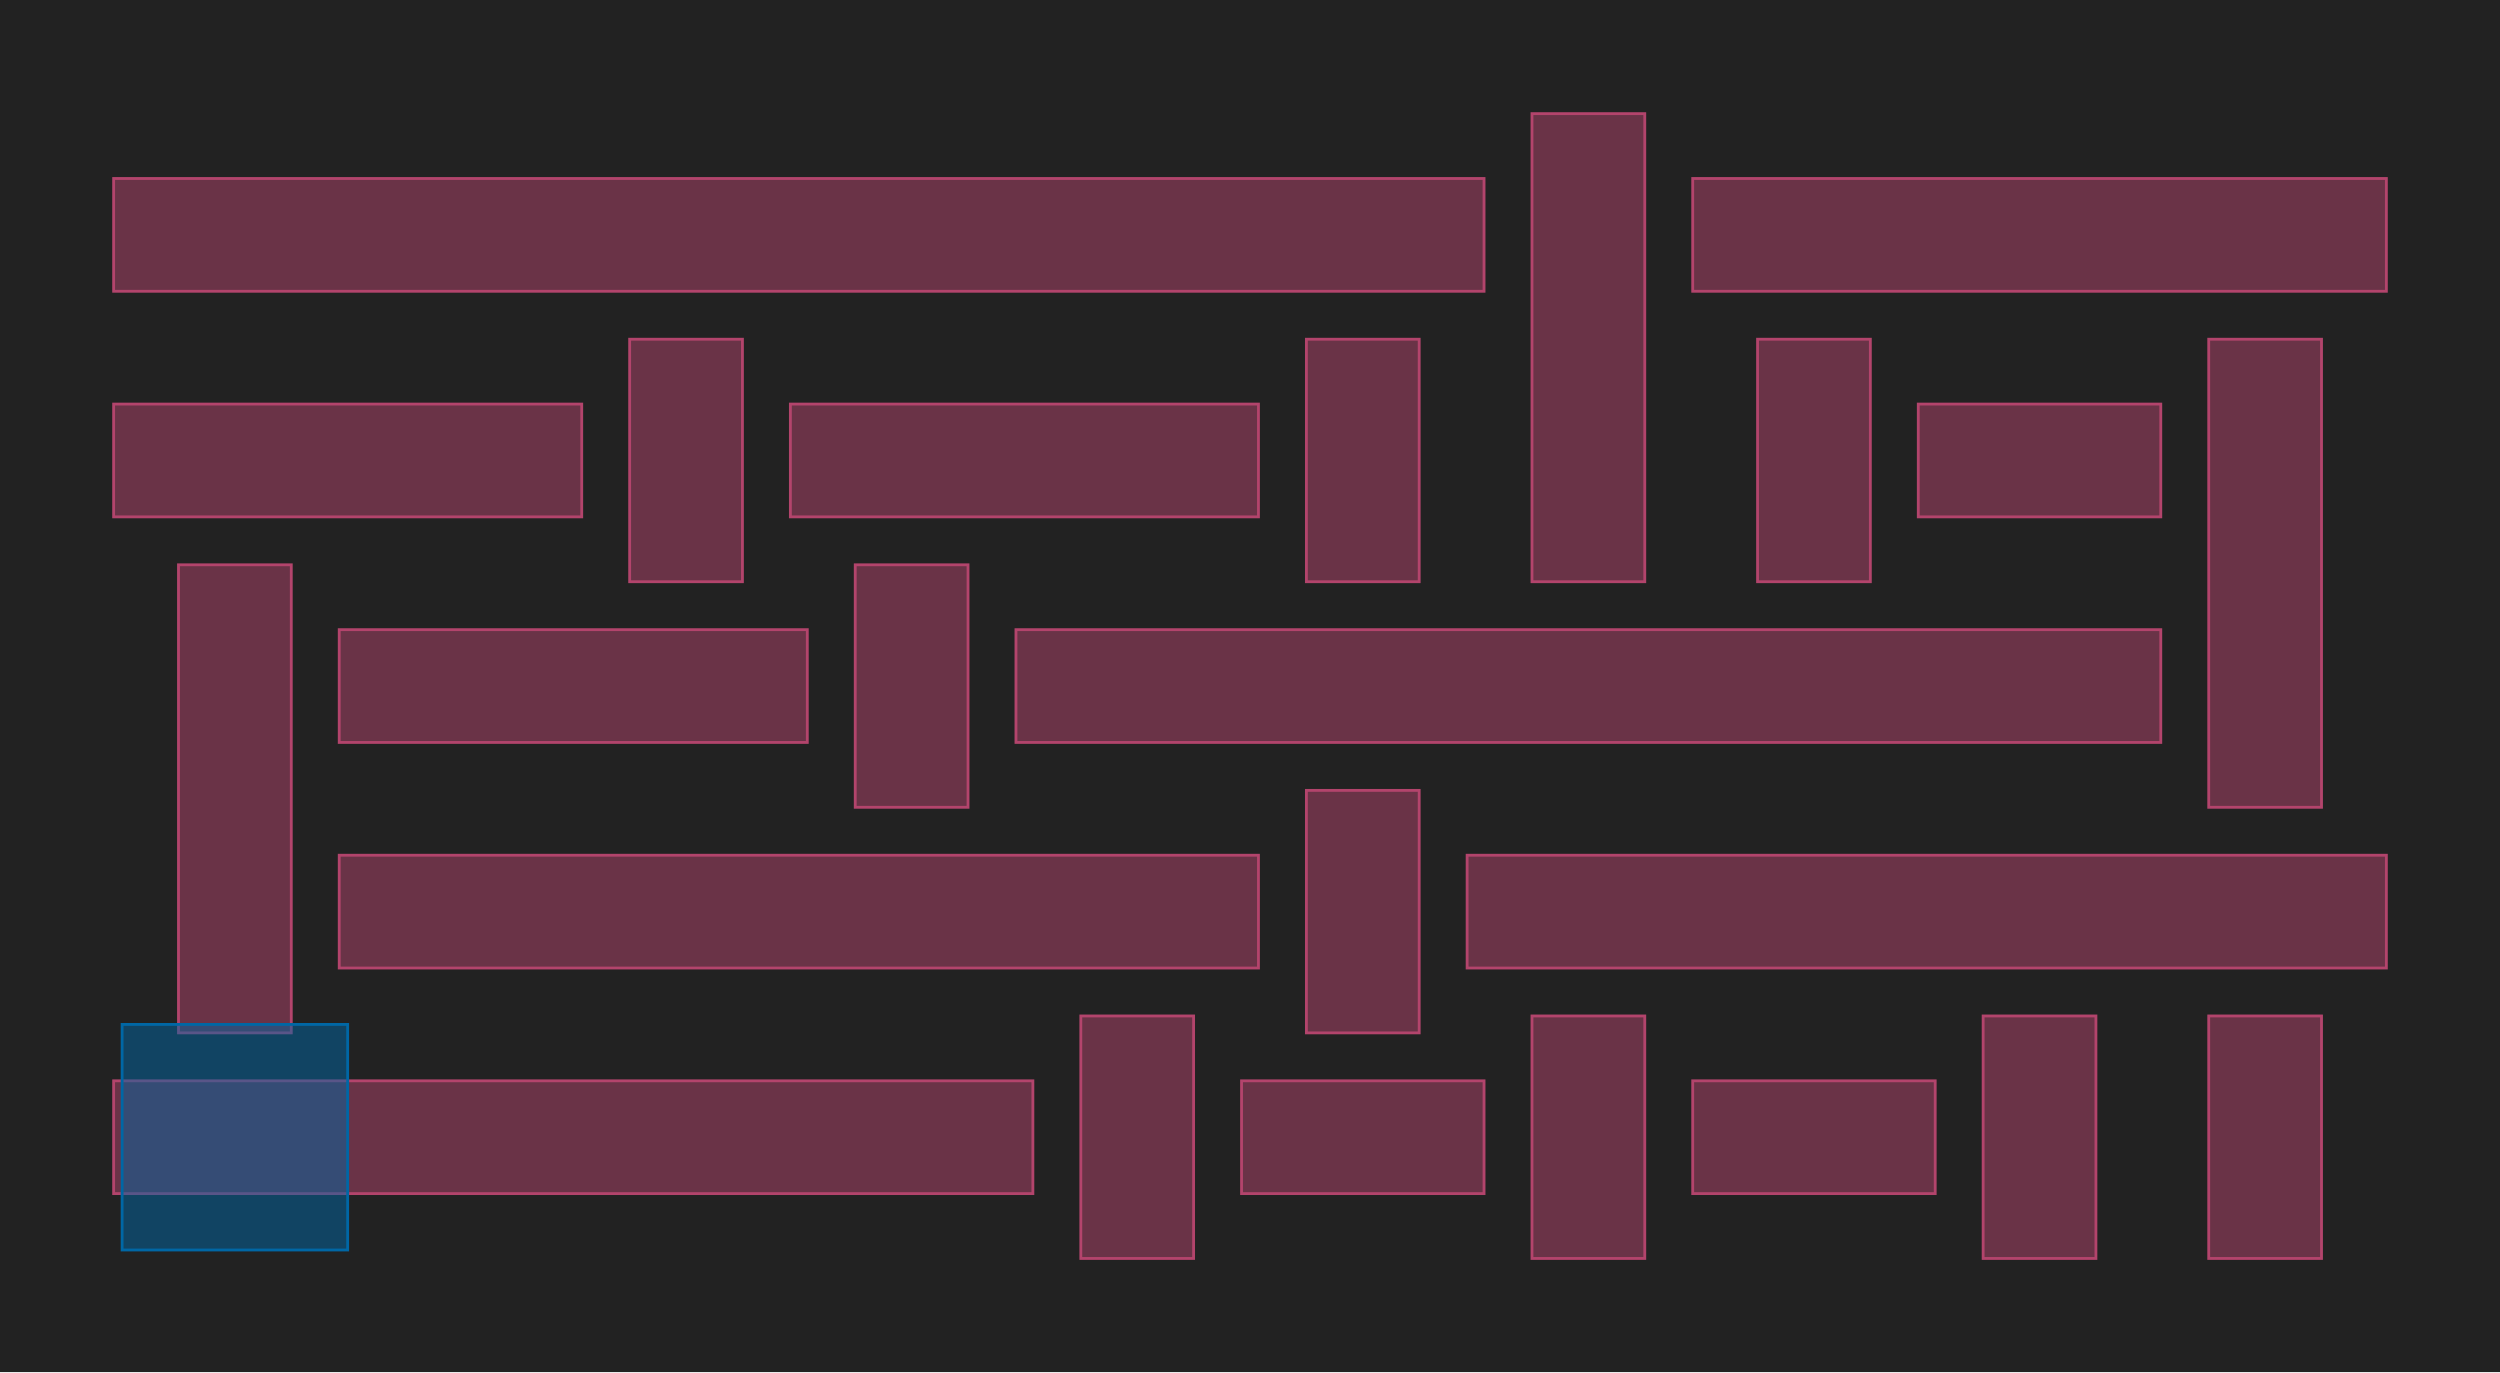
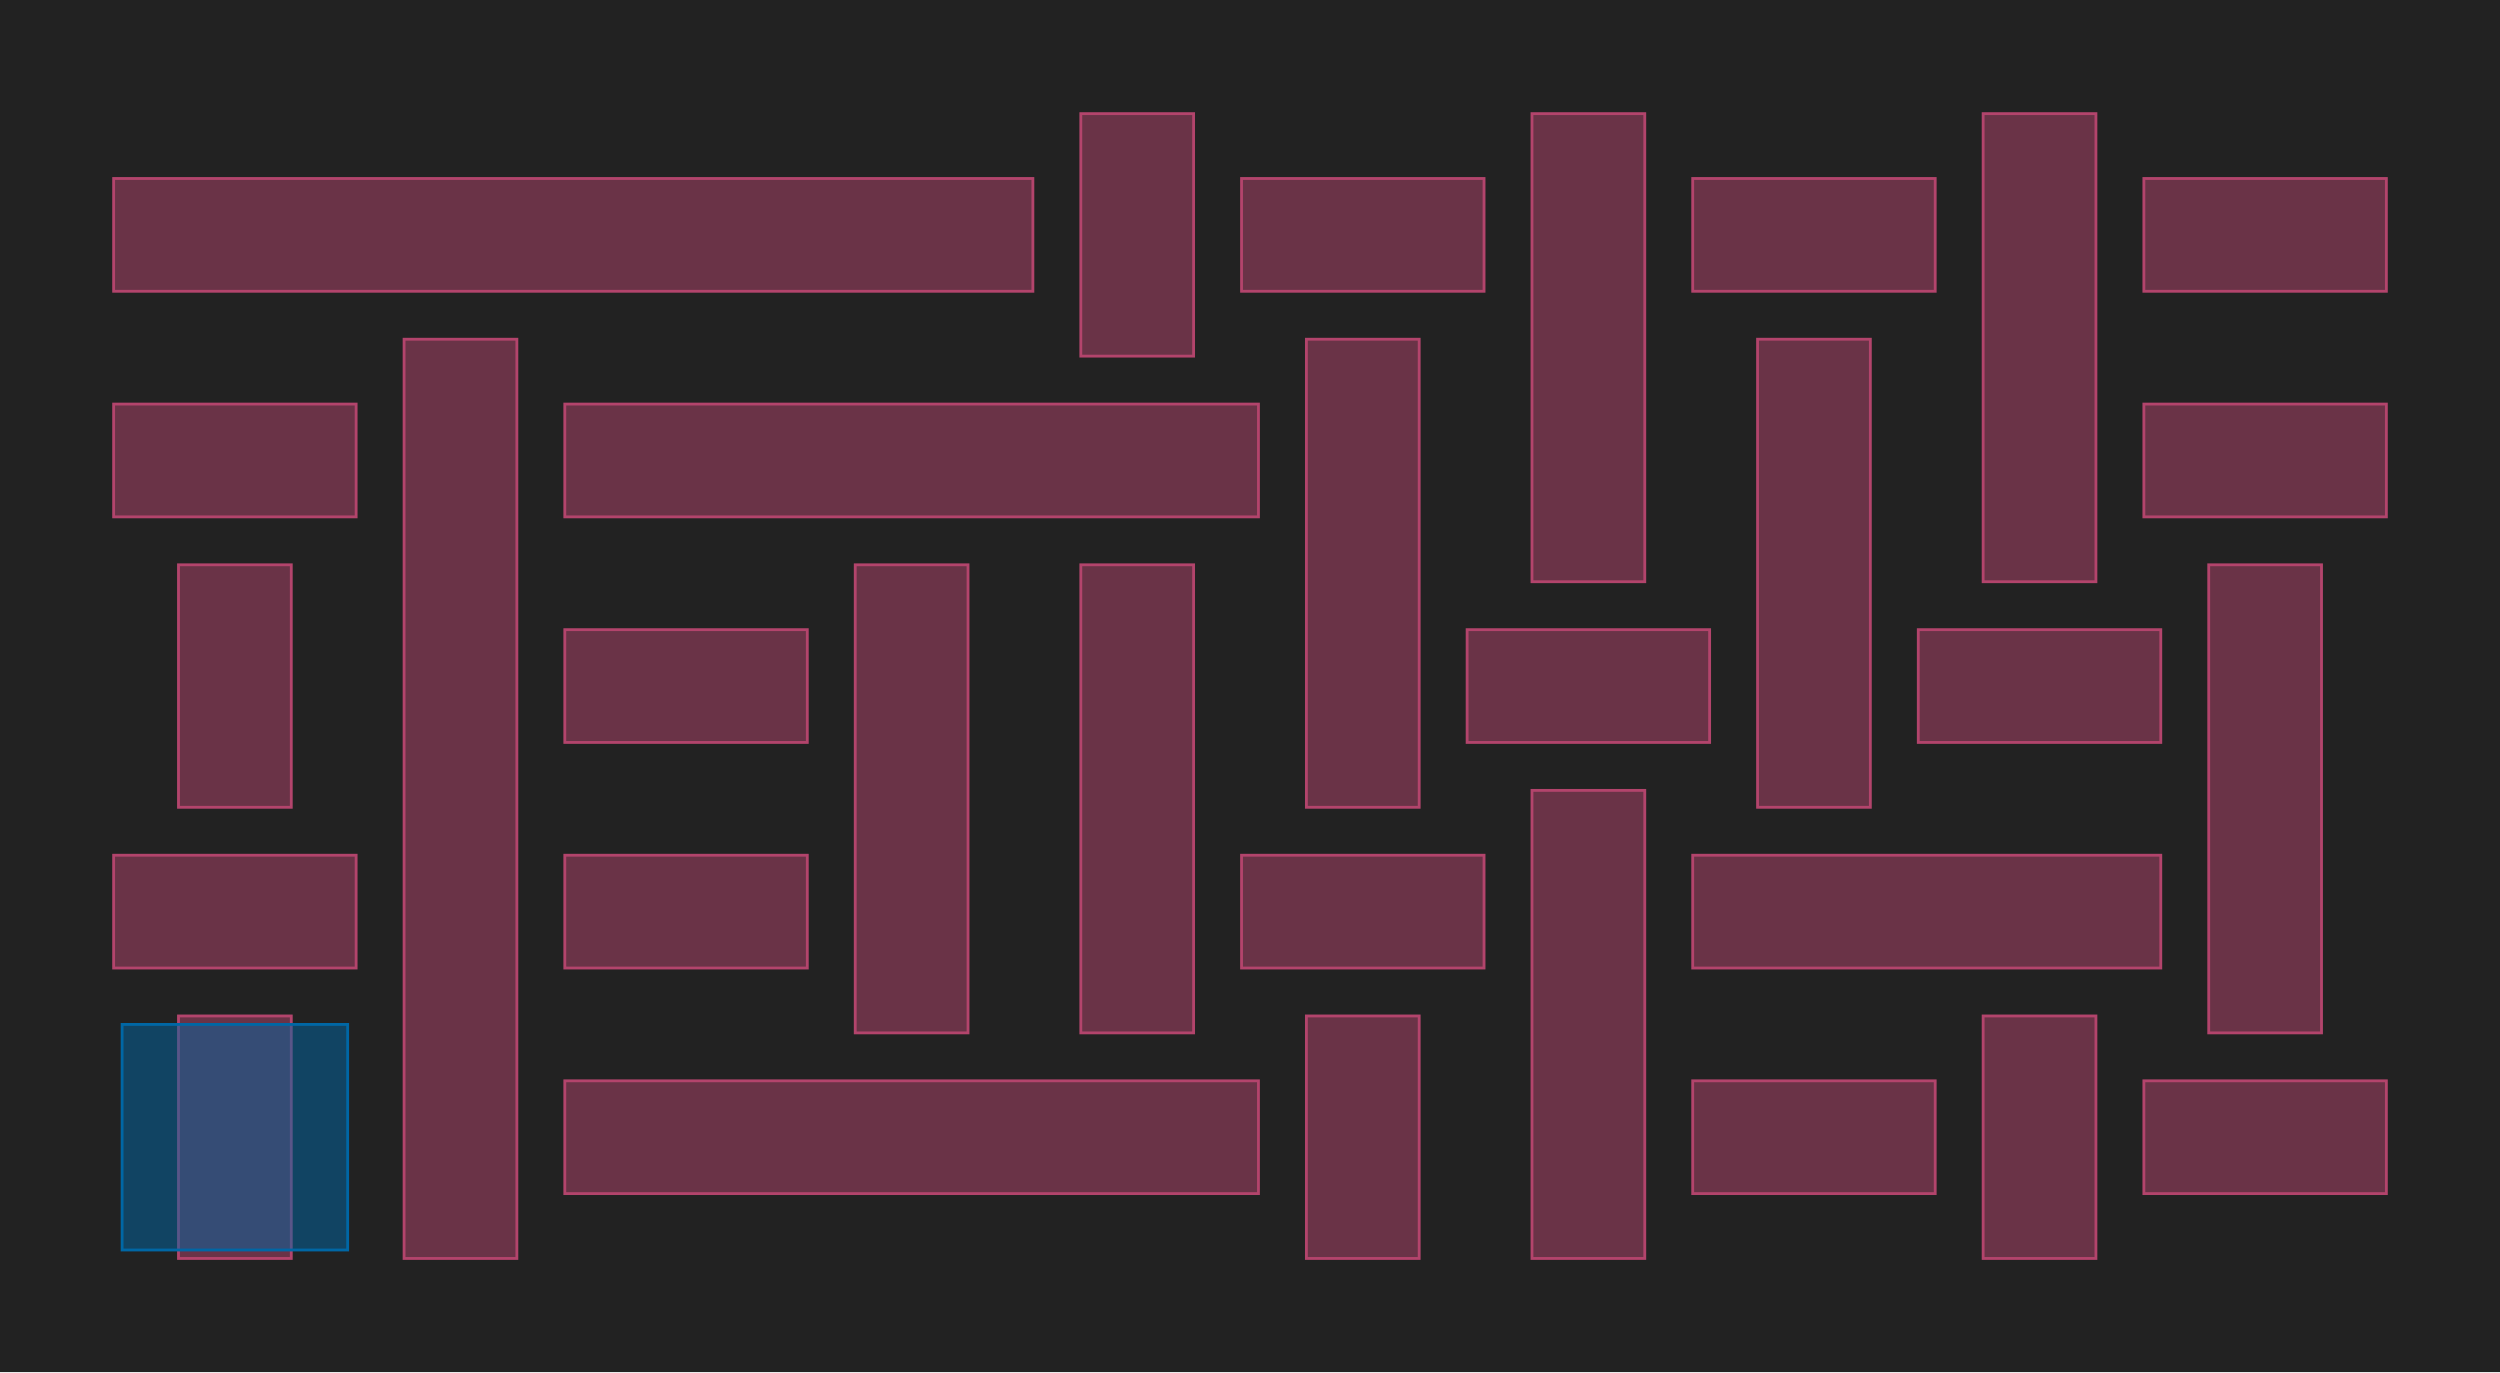
<svg xmlns="http://www.w3.org/2000/svg" width="886.6" height="486.6" viewBox="-43.3 -443.3 886.6 486.6">
  <defs>
    <style type="text/css">
.l235d4 {stroke: #0067A5; fill: #0067A5; fill-opacity: 0.5;}
.l71d20 {stroke: #B3446C; fill: #B3446C; fill-opacity: 0.5;}
</style>
  </defs>
  <rect x="-43.3" y="-443.3" width="886.6" height="486.6" fill="#222222" stroke="none" />
  <g id="my_logo" transform="scale(1 -1)">
-     <polygon id="0x1753df0" class="l71d20" points="-3,20 323,20 323,60 -3,60" />
-     <polygon id="0x1760f30" class="l71d20" points="397,20 483,20 483,60 397,60" />
-     <polygon id="0x1796e30" class="l71d20" points="557,20 643,20 643,60 557,60" />
-     <polygon id="0x15ba710" class="l71d20" points="77,100 403,100 403,140 77,140" />
-     <polygon id="0x18460d0" class="l71d20" points="477,100 803,100 803,140 477,140" />
-     <polygon id="0x18f05d0" class="l71d20" points="77,180 243,180 243,220 77,220" />
-     <polygon id="0x1869c70" class="l71d20" points="317,180 723,180 723,220 317,220" />
-     <polygon id="0x18a2f60" class="l71d20" points="-3,260 163,260 163,300 -3,300" />
-     <polygon id="0x18c3200" class="l71d20" points="237,260 403,260 403,300 237,300" />
-     <polygon id="0x18e2320" class="l71d20" points="637,260 723,260 723,300 637,300" />
-     <polygon id="0x18f3d90" class="l71d20" points="-3,340 483,340 483,380 -3,380" />
-     <polygon id="0x191a1f0" class="l71d20" points="557,340 803,340 803,380 557,380" />
-     <polygon id="0x18b8aa0" class="l71d20" points="20,77 60,77 60,243 20,243" />
-     <polygon id="0x18b6020" class="l71d20" points="180,237 220,237 220,323 180,323" />
-     <polygon id="0x17818f0" class="l71d20" points="260,157 300,157 300,243 260,243" />
-     <polygon id="0x178be20" class="l71d20" points="340,-3 380,-3 380,83 340,83" />
-     <polygon id="0x1882b20" class="l71d20" points="420,77 460,77 460,163 420,163" />
-     <polygon id="0x18492b0" class="l71d20" points="420,237 460,237 460,323 420,323" />
-     <polygon id="0x186ee30" class="l71d20" points="500,-3 540,-3 540,83 500,83" />
-     <polygon id="0x18dc450" class="l71d20" points="500,237 540,237 540,403 500,403" />
-     <polygon id="0x18fc080" class="l71d20" points="580,237 620,237 620,323 580,323" />
-     <polygon id="0x186f660" class="l71d20" points="660,-3 700,-3 700,83 660,83" />
-     <polygon id="0x18af910" class="l71d20" points="740,-3 780,-3 780,83 740,83" />
-     <polygon id="0x164d330" class="l71d20" points="740,157 780,157 780,323 740,323" />
-     <polygon id="0x16f5d30" class="l235d4" points="0,0 80,0 80,80 0,80" />
+     <polygon id="0xdb4030" class="l71d20" points="157,20 403,20 403,60 157,60" />
+     <polygon id="0xcd3040" class="l71d20" points="557,20 643,20 643,60 557,60" />
+     <polygon id="0xbd82a0" class="l71d20" points="717,20 803,20 803,60 717,60" />
+     <polygon id="0xc9ca70" class="l71d20" points="-3,100 83,100 83,140 -3,140" />
+     <polygon id="0xdafb20" class="l71d20" points="157,100 243,100 243,140 157,140" />
+     <polygon id="0xd1ef00" class="l71d20" points="397,100 483,100 483,140 397,140" />
+     <polygon id="0xd0c8d0" class="l71d20" points="557,100 723,100 723,140 557,140" />
+     <polygon id="0xd51150" class="l71d20" points="157,180 243,180 243,220 157,220" />
+     <polygon id="0xf1b060" class="l71d20" points="477,180 563,180 563,220 477,220" />
+     <polygon id="0xf0f570" class="l71d20" points="637,180 723,180 723,220 637,220" />
+     <polygon id="0xecb0d0" class="l71d20" points="-3,260 83,260 83,300 -3,300" />
+     <polygon id="0xe86fd0" class="l71d20" points="157,260 403,260 403,300 157,300" />
+     <polygon id="0xe64a70" class="l71d20" points="717,260 803,260 803,300 717,300" />
+     <polygon id="0xe2fef0" class="l71d20" points="-3,340 323,340 323,380 -3,380" />
+     <polygon id="0xeee3a0" class="l71d20" points="397,340 483,340 483,380 397,380" />
+     <polygon id="0xf12ae0" class="l71d20" points="557,340 643,340 643,380 557,380" />
+     <polygon id="0xf39190" class="l71d20" points="717,340 803,340 803,380 717,380" />
+     <polygon id="0xea5960" class="l71d20" points="20,-3 60,-3 60,83 20,83" />
+     <polygon id="0xef81e0" class="l71d20" points="20,157 60,157 60,243 20,243" />
+     <polygon id="0xed99e0" class="l71d20" points="100,-3 140,-3 140,323 100,323" />
+     <polygon id="0xed5010" class="l71d20" points="260,77 300,77 300,243 260,243" />
+     <polygon id="0xefea60" class="l71d20" points="340,77 380,77 380,243 340,243" />
+     <polygon id="0xe8db50" class="l71d20" points="340,317 380,317 380,403 340,403" />
+     <polygon id="0xecebc0" class="l71d20" points="420,-3 460,-3 460,83 420,83" />
+     <polygon id="0xed3ef0" class="l71d20" points="420,157 460,157 460,323 420,323" />
+     <polygon id="0xc6b1d0" class="l71d20" points="500,-3 540,-3 540,163 500,163" />
+     <polygon id="0xe3eb80" class="l71d20" points="500,237 540,237 540,403 500,403" />
+     <polygon id="0xe9f060" class="l71d20" points="580,157 620,157 620,323 580,323" />
+     <polygon id="0xe92c40" class="l71d20" points="660,-3 700,-3 700,83 660,83" />
+     <polygon id="0xceb350" class="l71d20" points="660,237 700,237 700,403 660,403" />
+     <polygon id="0xd170a0" class="l71d20" points="740,77 780,77 780,243 740,243" />
+     <polygon id="0xd206e0" class="l235d4" points="0,0 80,0 80,80 0,80" />
  </g>
</svg>
